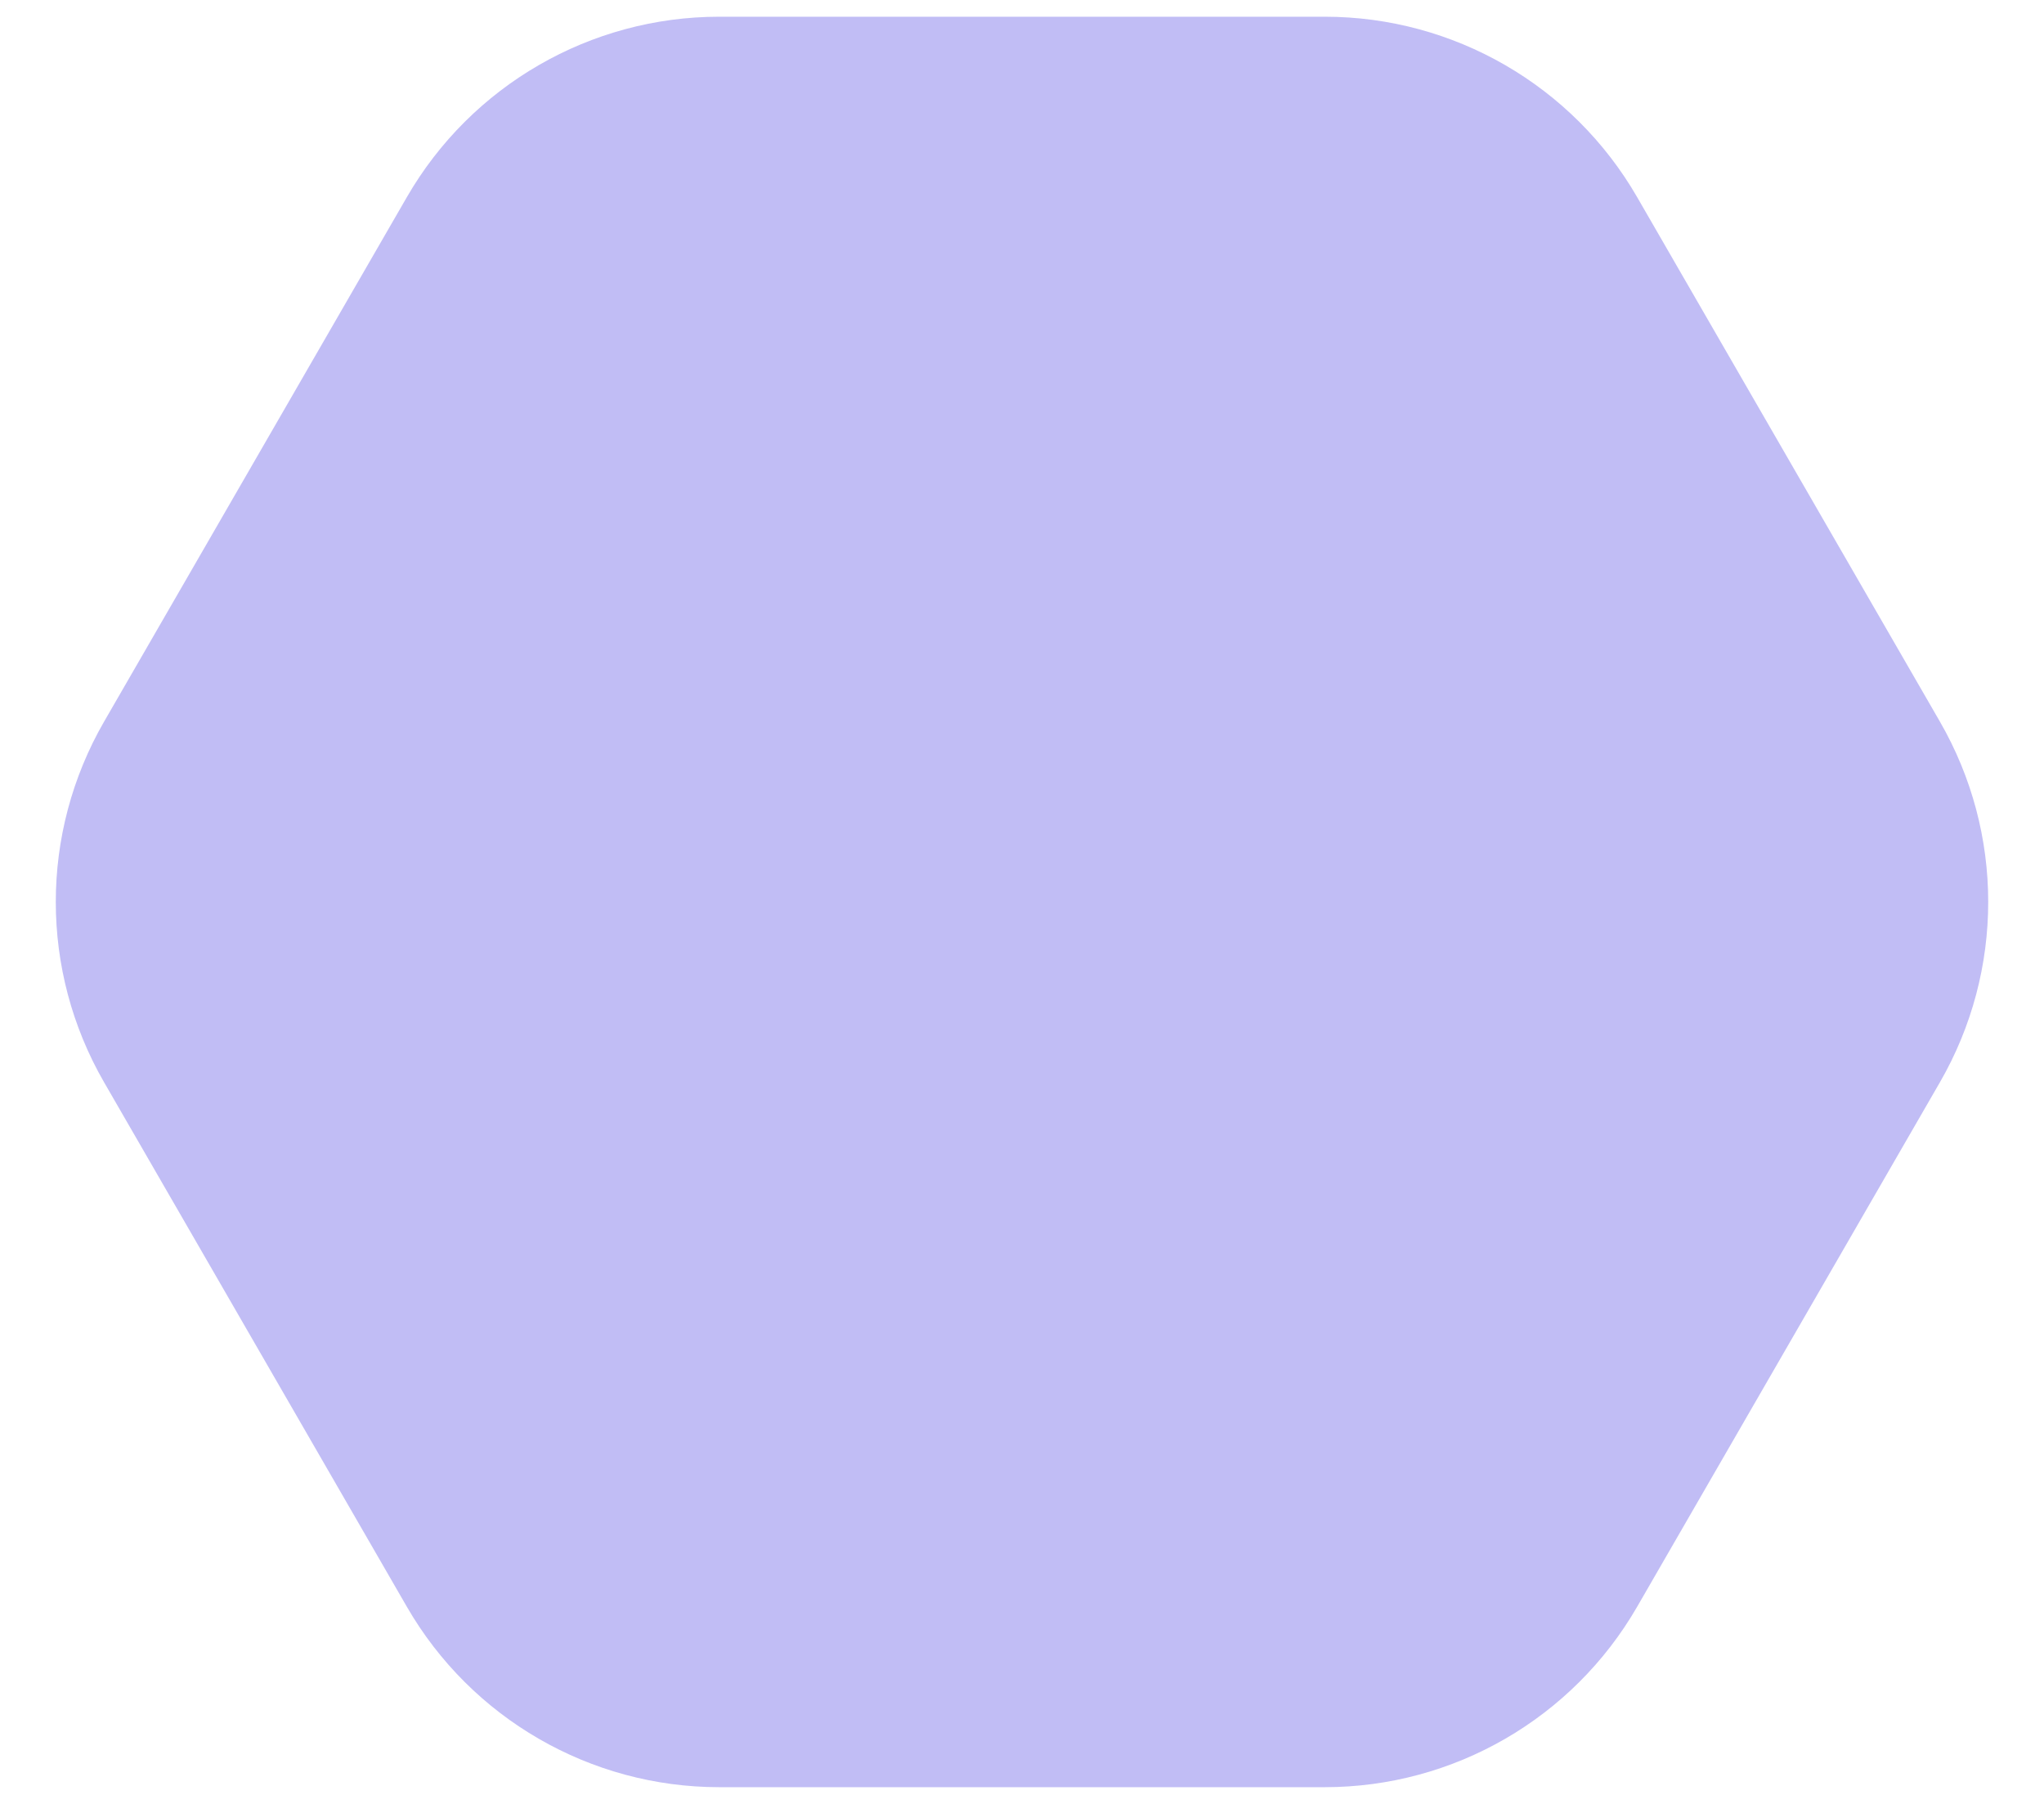
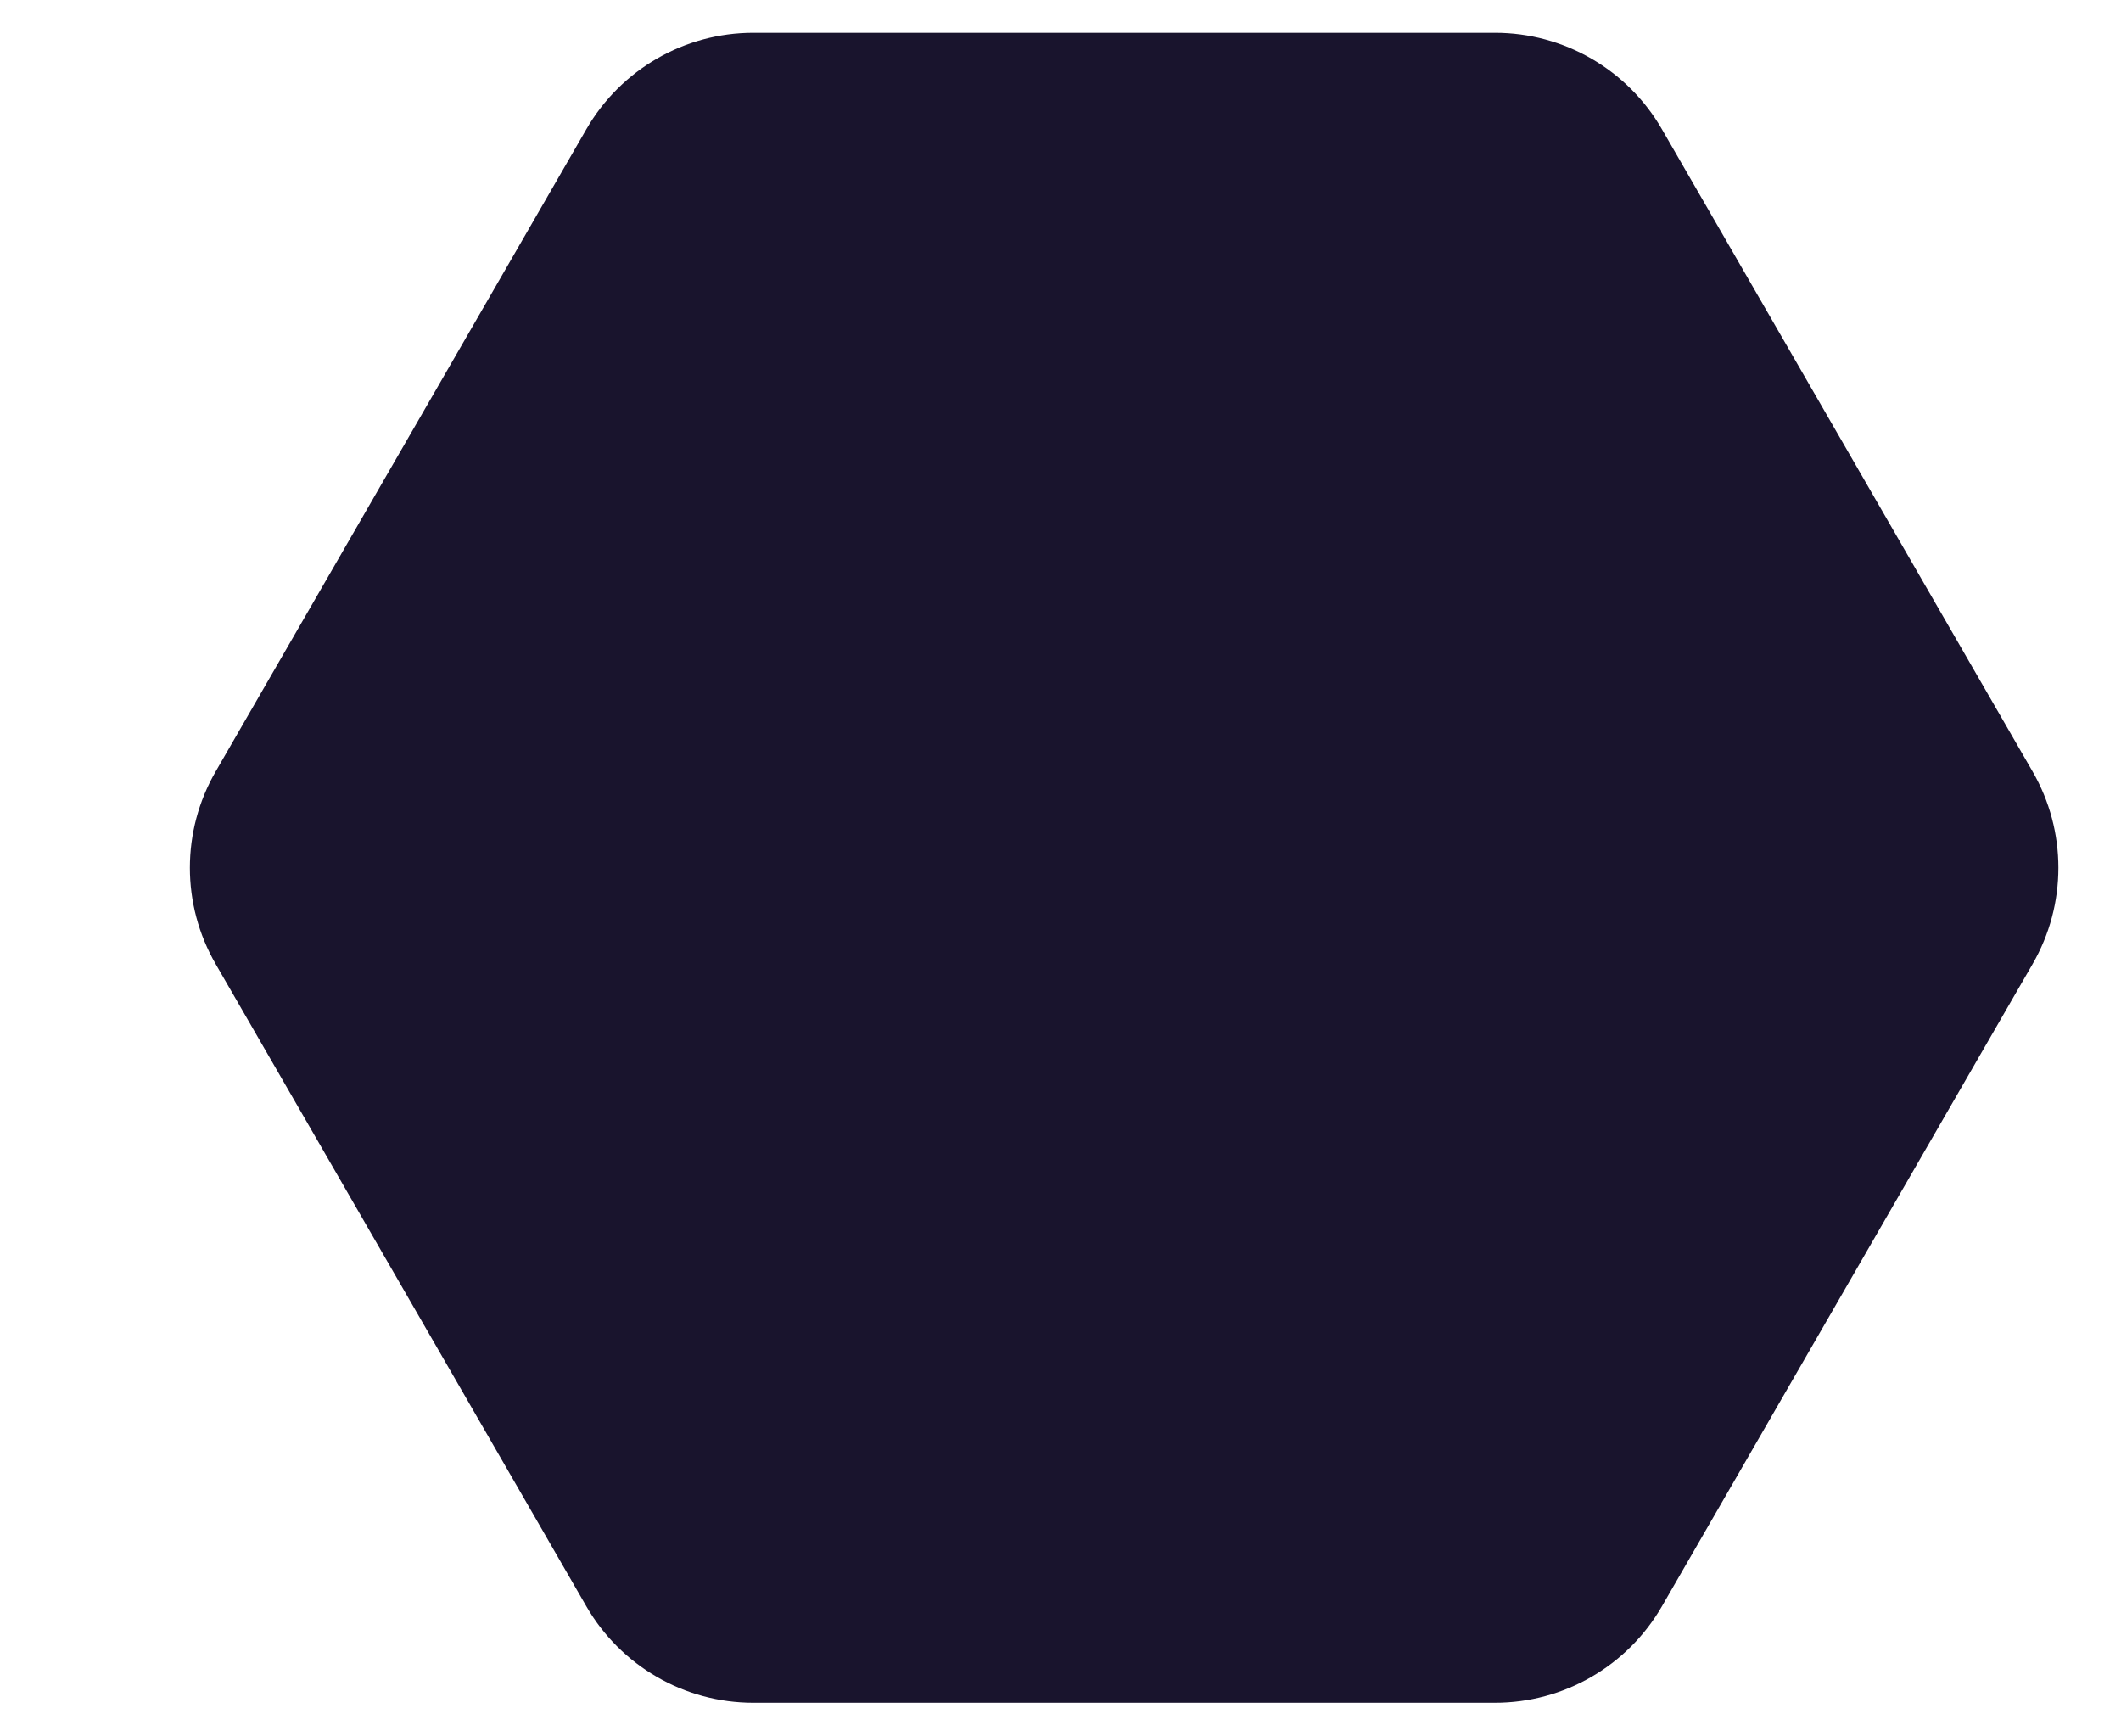
- <svg xmlns="http://www.w3.org/2000/svg" width="17" height="15" viewBox="0 0 17 15" fill="none">
-   <path d="M0.866 9C0.33 8.072 0.33 6.928 0.866 6L3.384 1.639C3.92 0.711 4.91 0.139 5.982 0.139L11.018 0.139C12.09 0.139 13.08 0.711 13.616 1.639L16.134 6C16.67 6.928 16.67 8.072 16.134 9L13.616 13.361C13.08 14.289 12.09 14.861 11.018 14.861L5.982 14.861C4.91 14.861 3.92 14.289 3.384 13.361L0.866 9Z" fill="#C1BDF5" />
+ <svg xmlns="http://www.w3.org/2000/svg" width="11" height="9" viewBox="0 0 11 9" fill="none">
+   <path d="M8.619 8.33C8.44 8.64 8.11 8.83 7.753 8.83L3.907 8.83C3.55 8.83 3.22 8.64 3.041 8.33L1.119 5C0.94 4.691 0.94 4.309 1.119 4L3.041 0.67C3.22 0.36 3.55 0.17 3.907 0.17L7.753 0.17C8.11 0.17 8.44 0.36 8.619 0.67L10.541 4C10.72 4.309 10.72 4.691 10.541 5L8.619 8.33Z" fill="#19142D" />
</svg>
